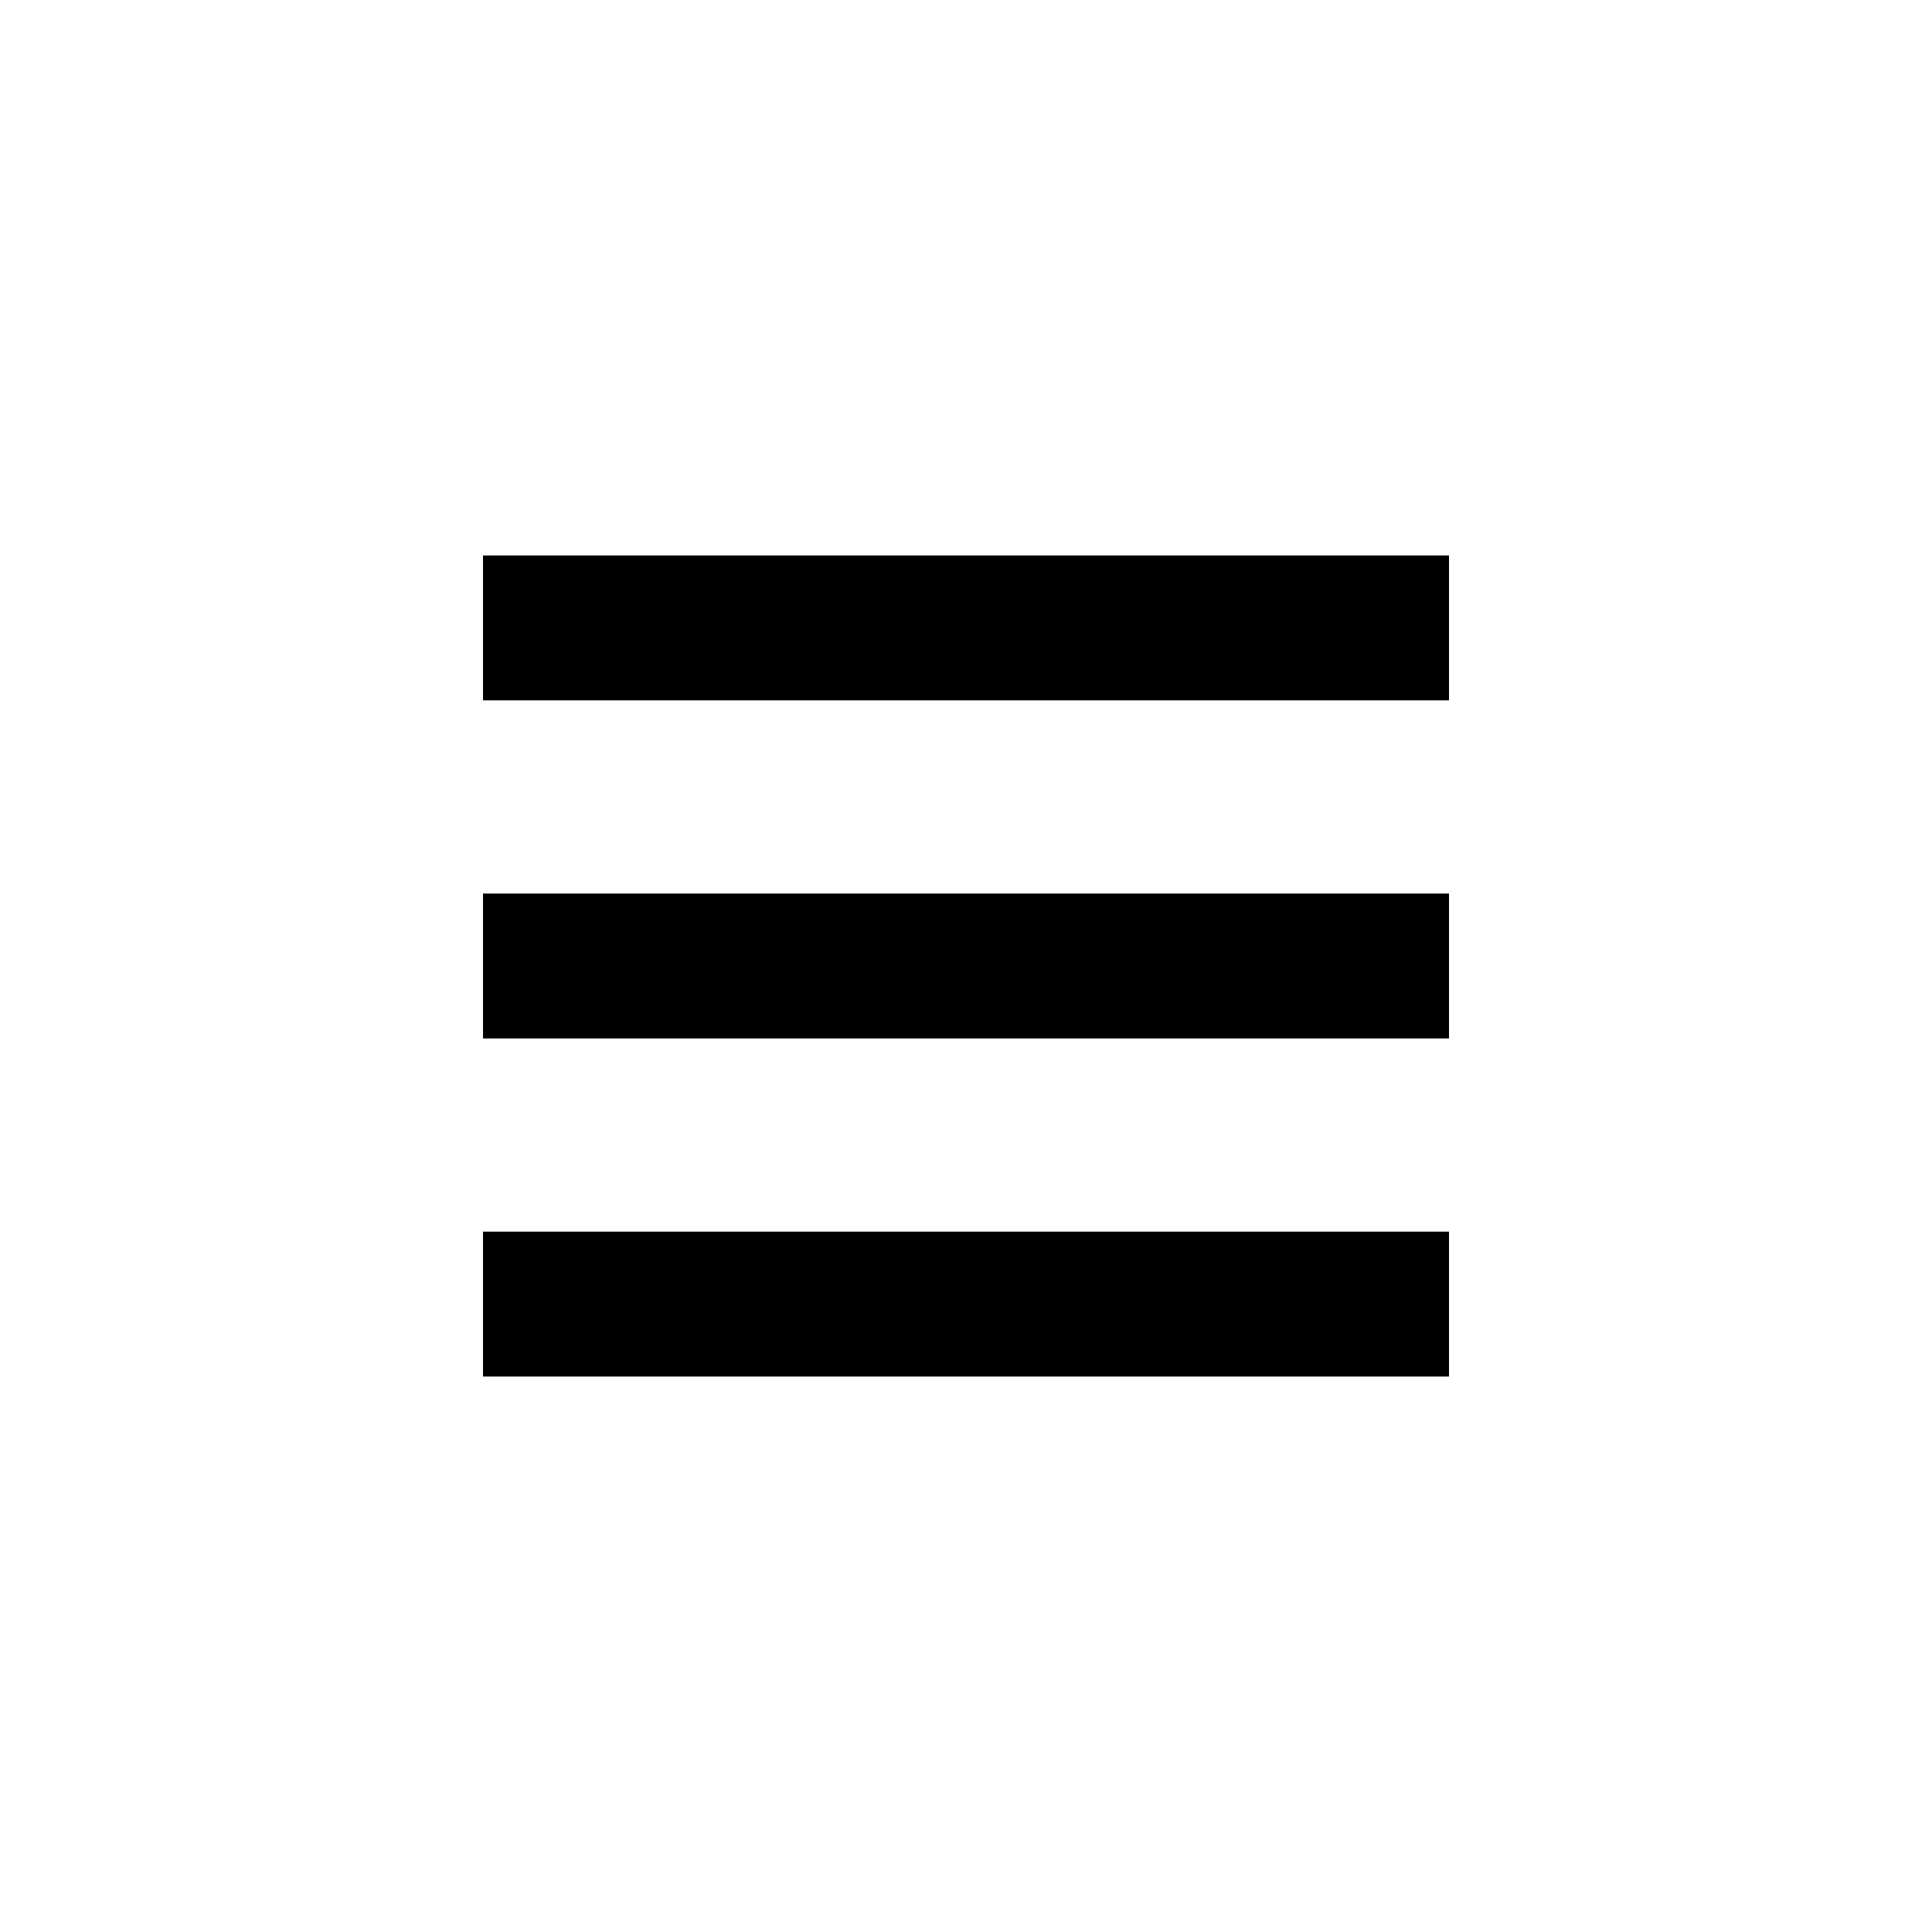
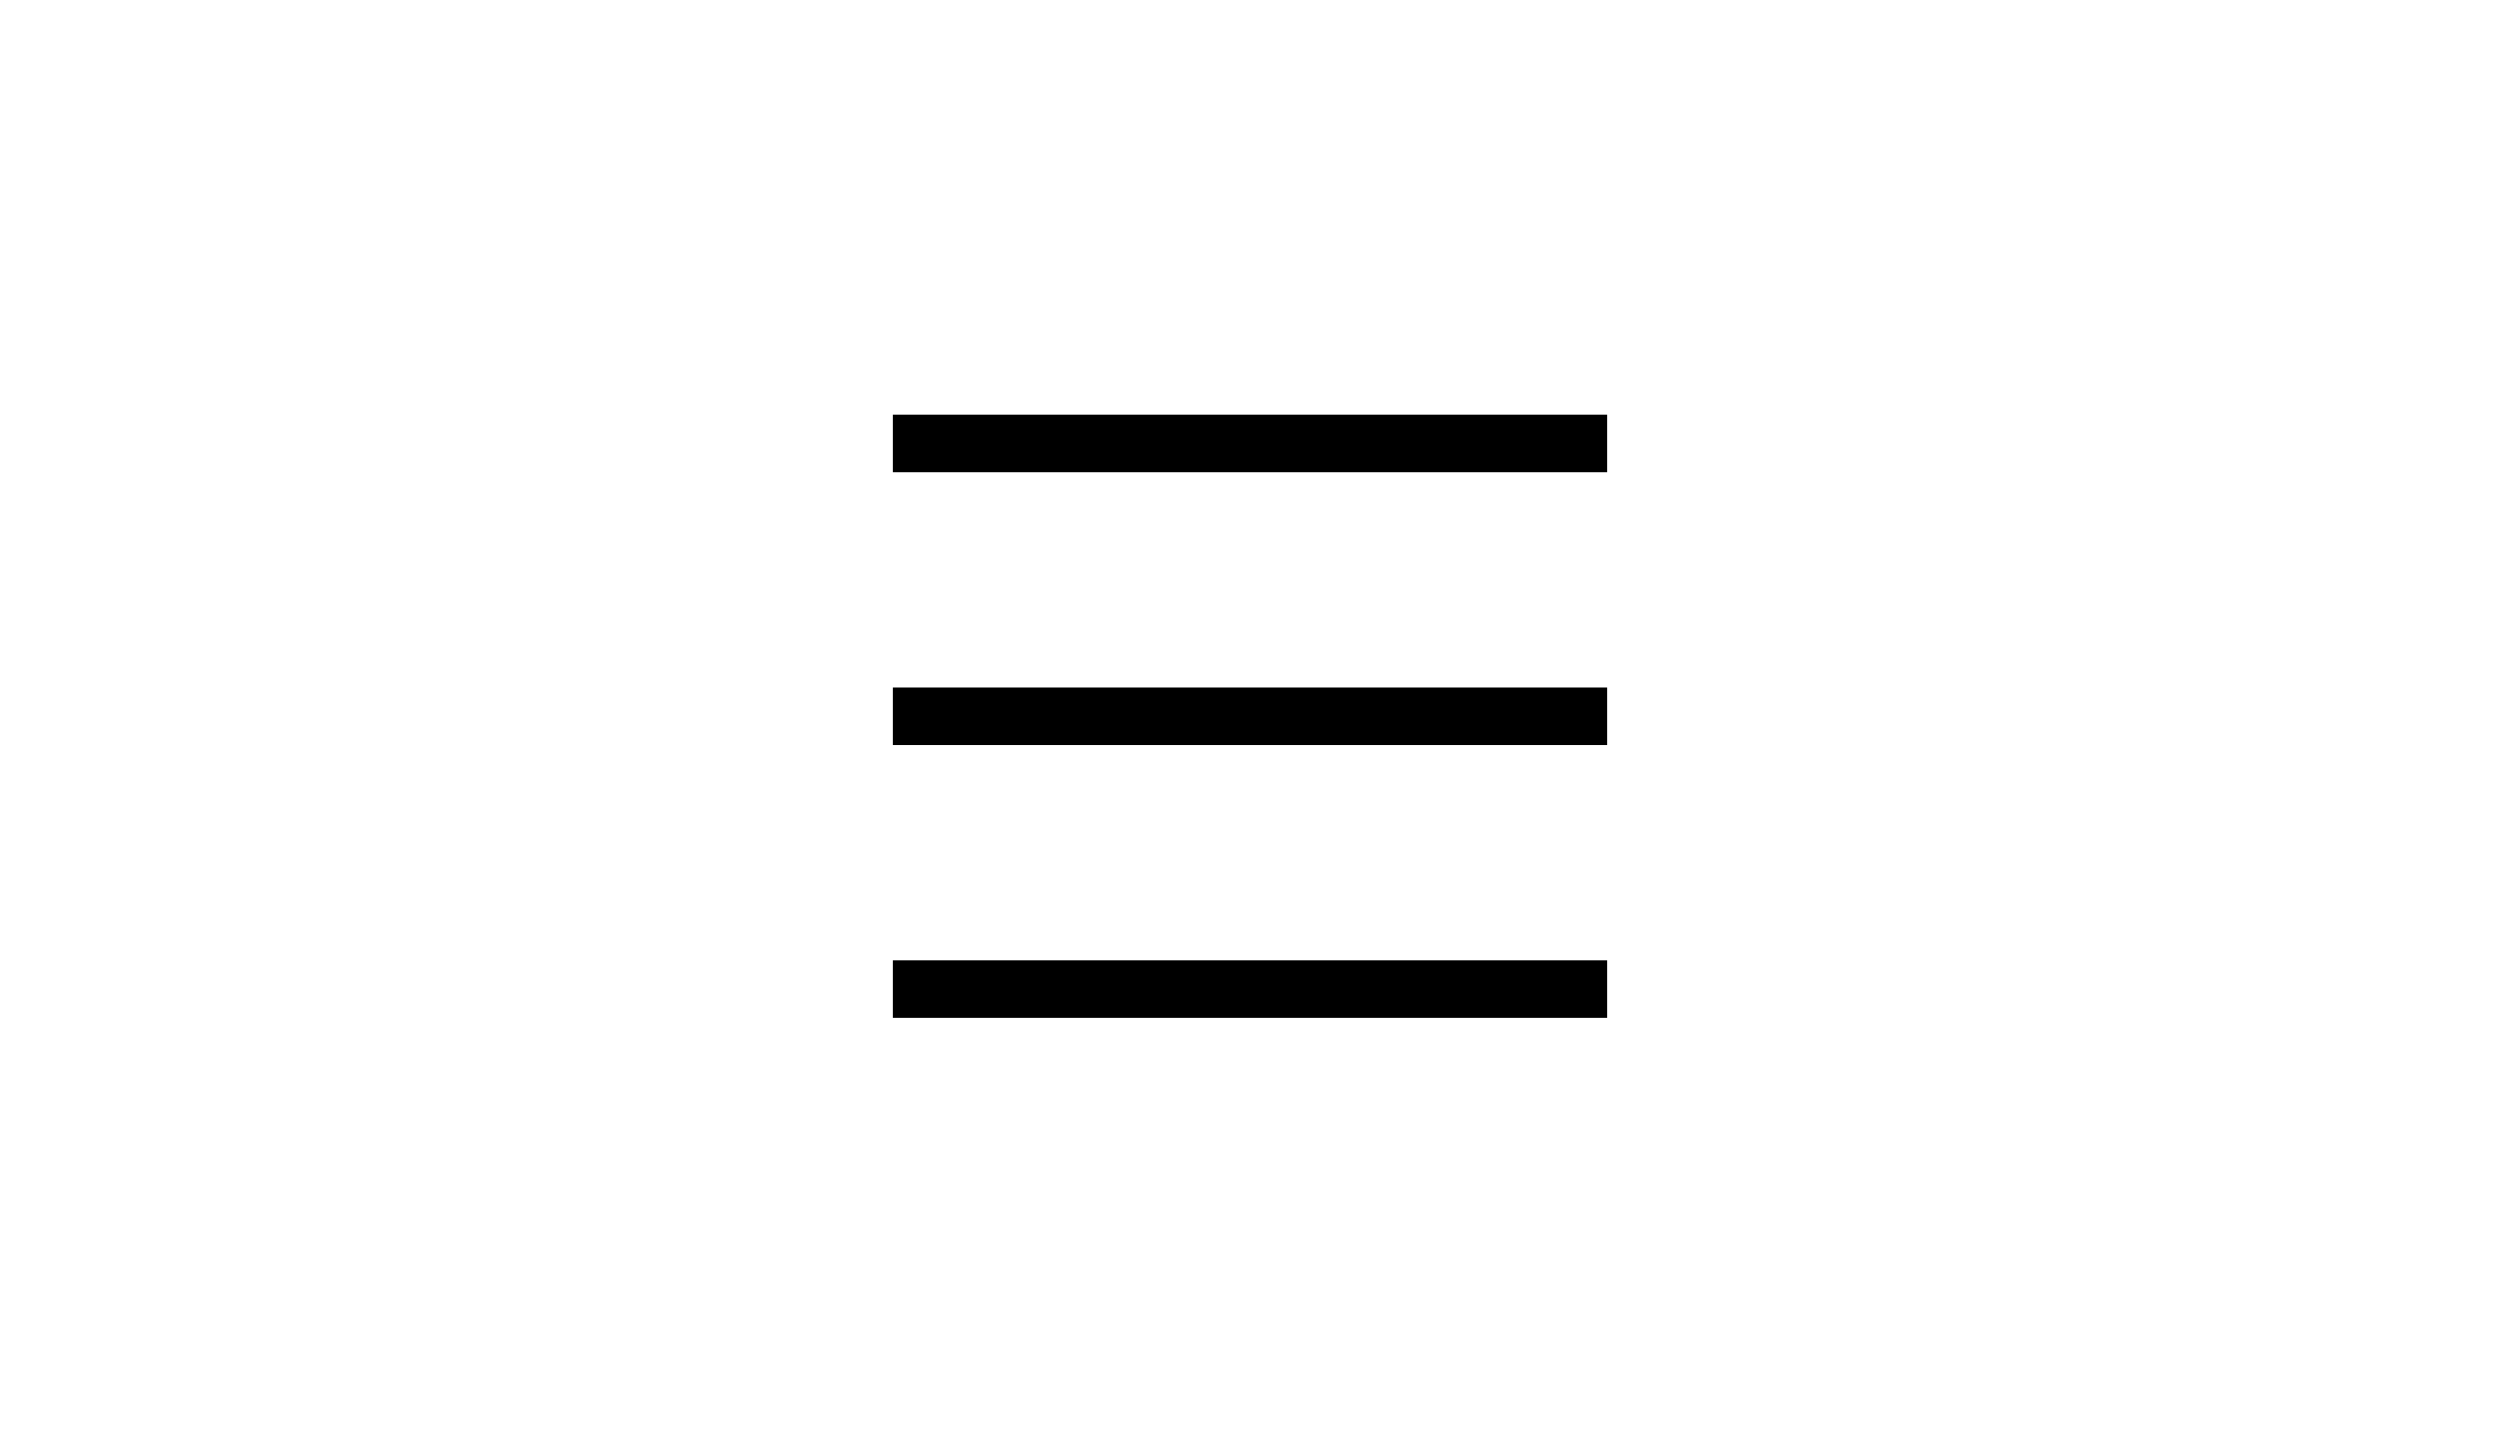
- <svg xmlns="http://www.w3.org/2000/svg" version="1.1" id="Layer_1" x="0px" y="0px" viewBox="0 0 40 40" enable-background="new 0 0 40 40" xml:space="preserve">
+ <svg xmlns="http://www.w3.org/2000/svg" version="1.1" id="Layer_1" x="0px" y="0px" viewBox="0 0 252 144" enable-background="new 0 0 252 144" xml:space="preserve">
  <g id="open">
-     <rect x="10" y="11.5" width="20" height="3" />
-     <rect x="10" y="18.5" width="20" height="3" />
-     <rect x="10" y="25.5" width="20" height="3" />
+     <rect x="90" y="41.8" width="72" height="5.8" />
+   </g>
+   <g id="open_1_">
+     <rect x="90" y="96.8" width="72" height="5.8" />
+   </g>
+   <g id="open_2_">
+     <rect x="90" y="69.3" width="72" height="5.8" />
  </g>
</svg>
